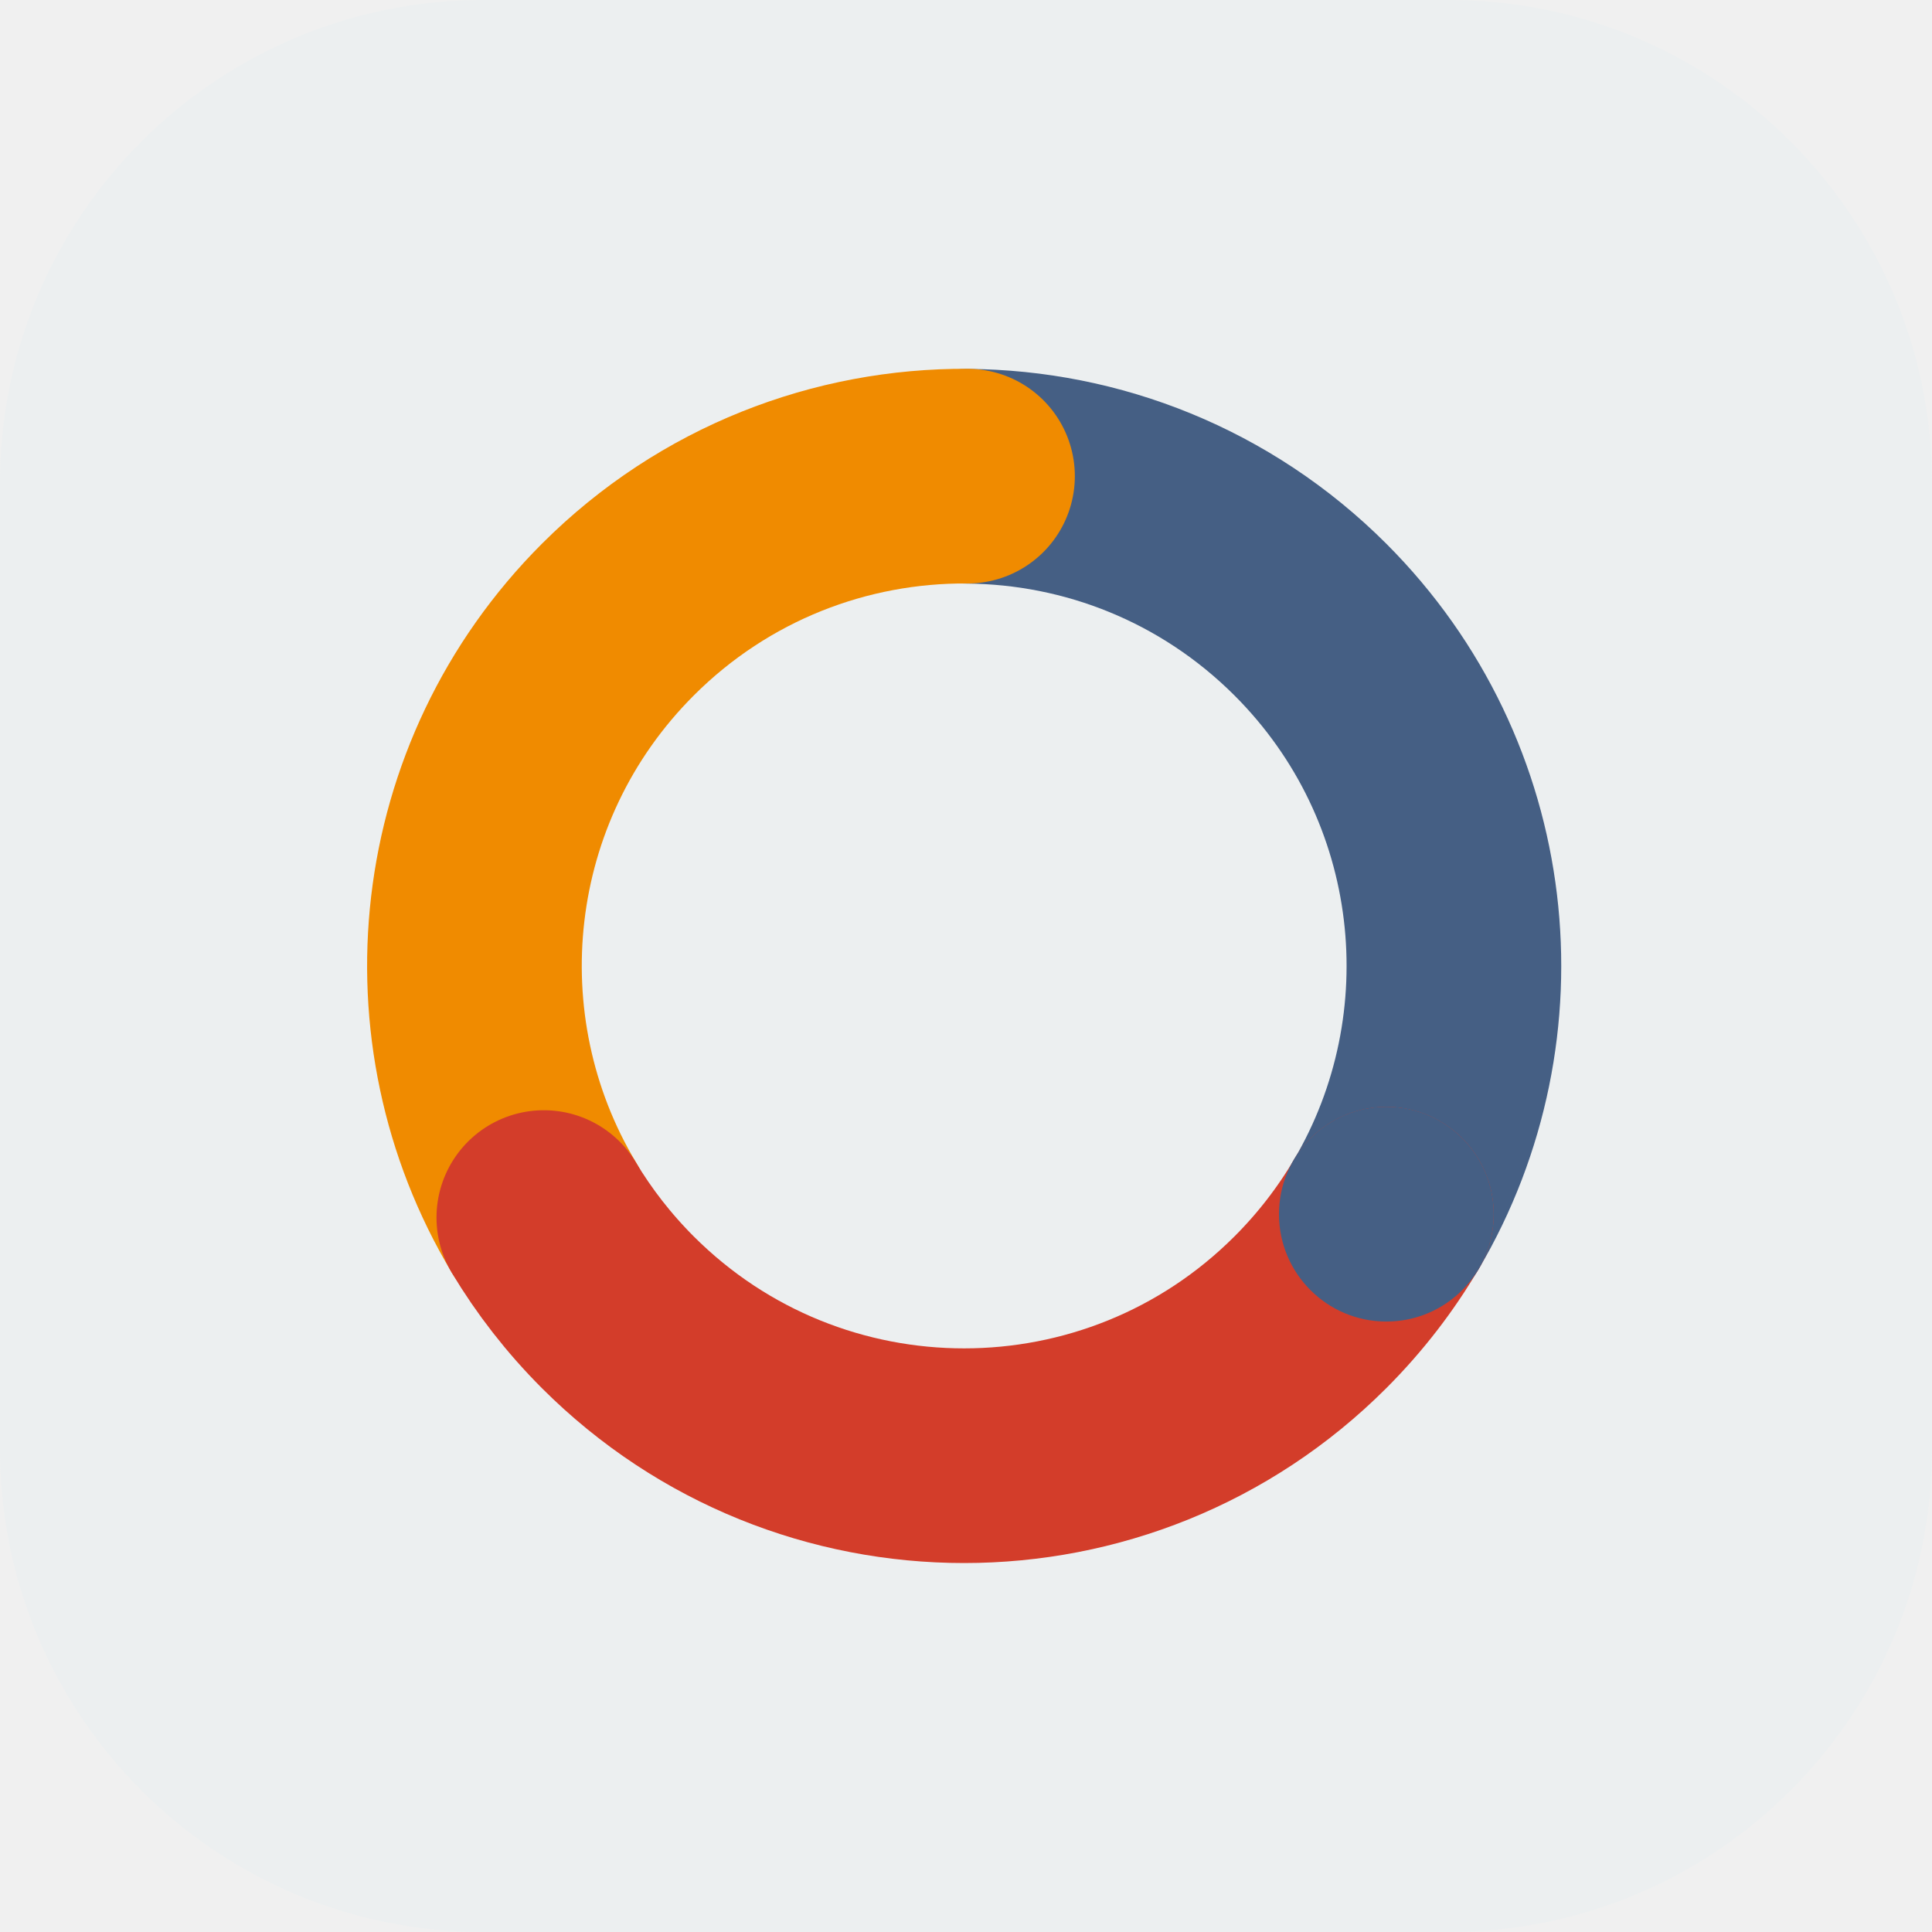
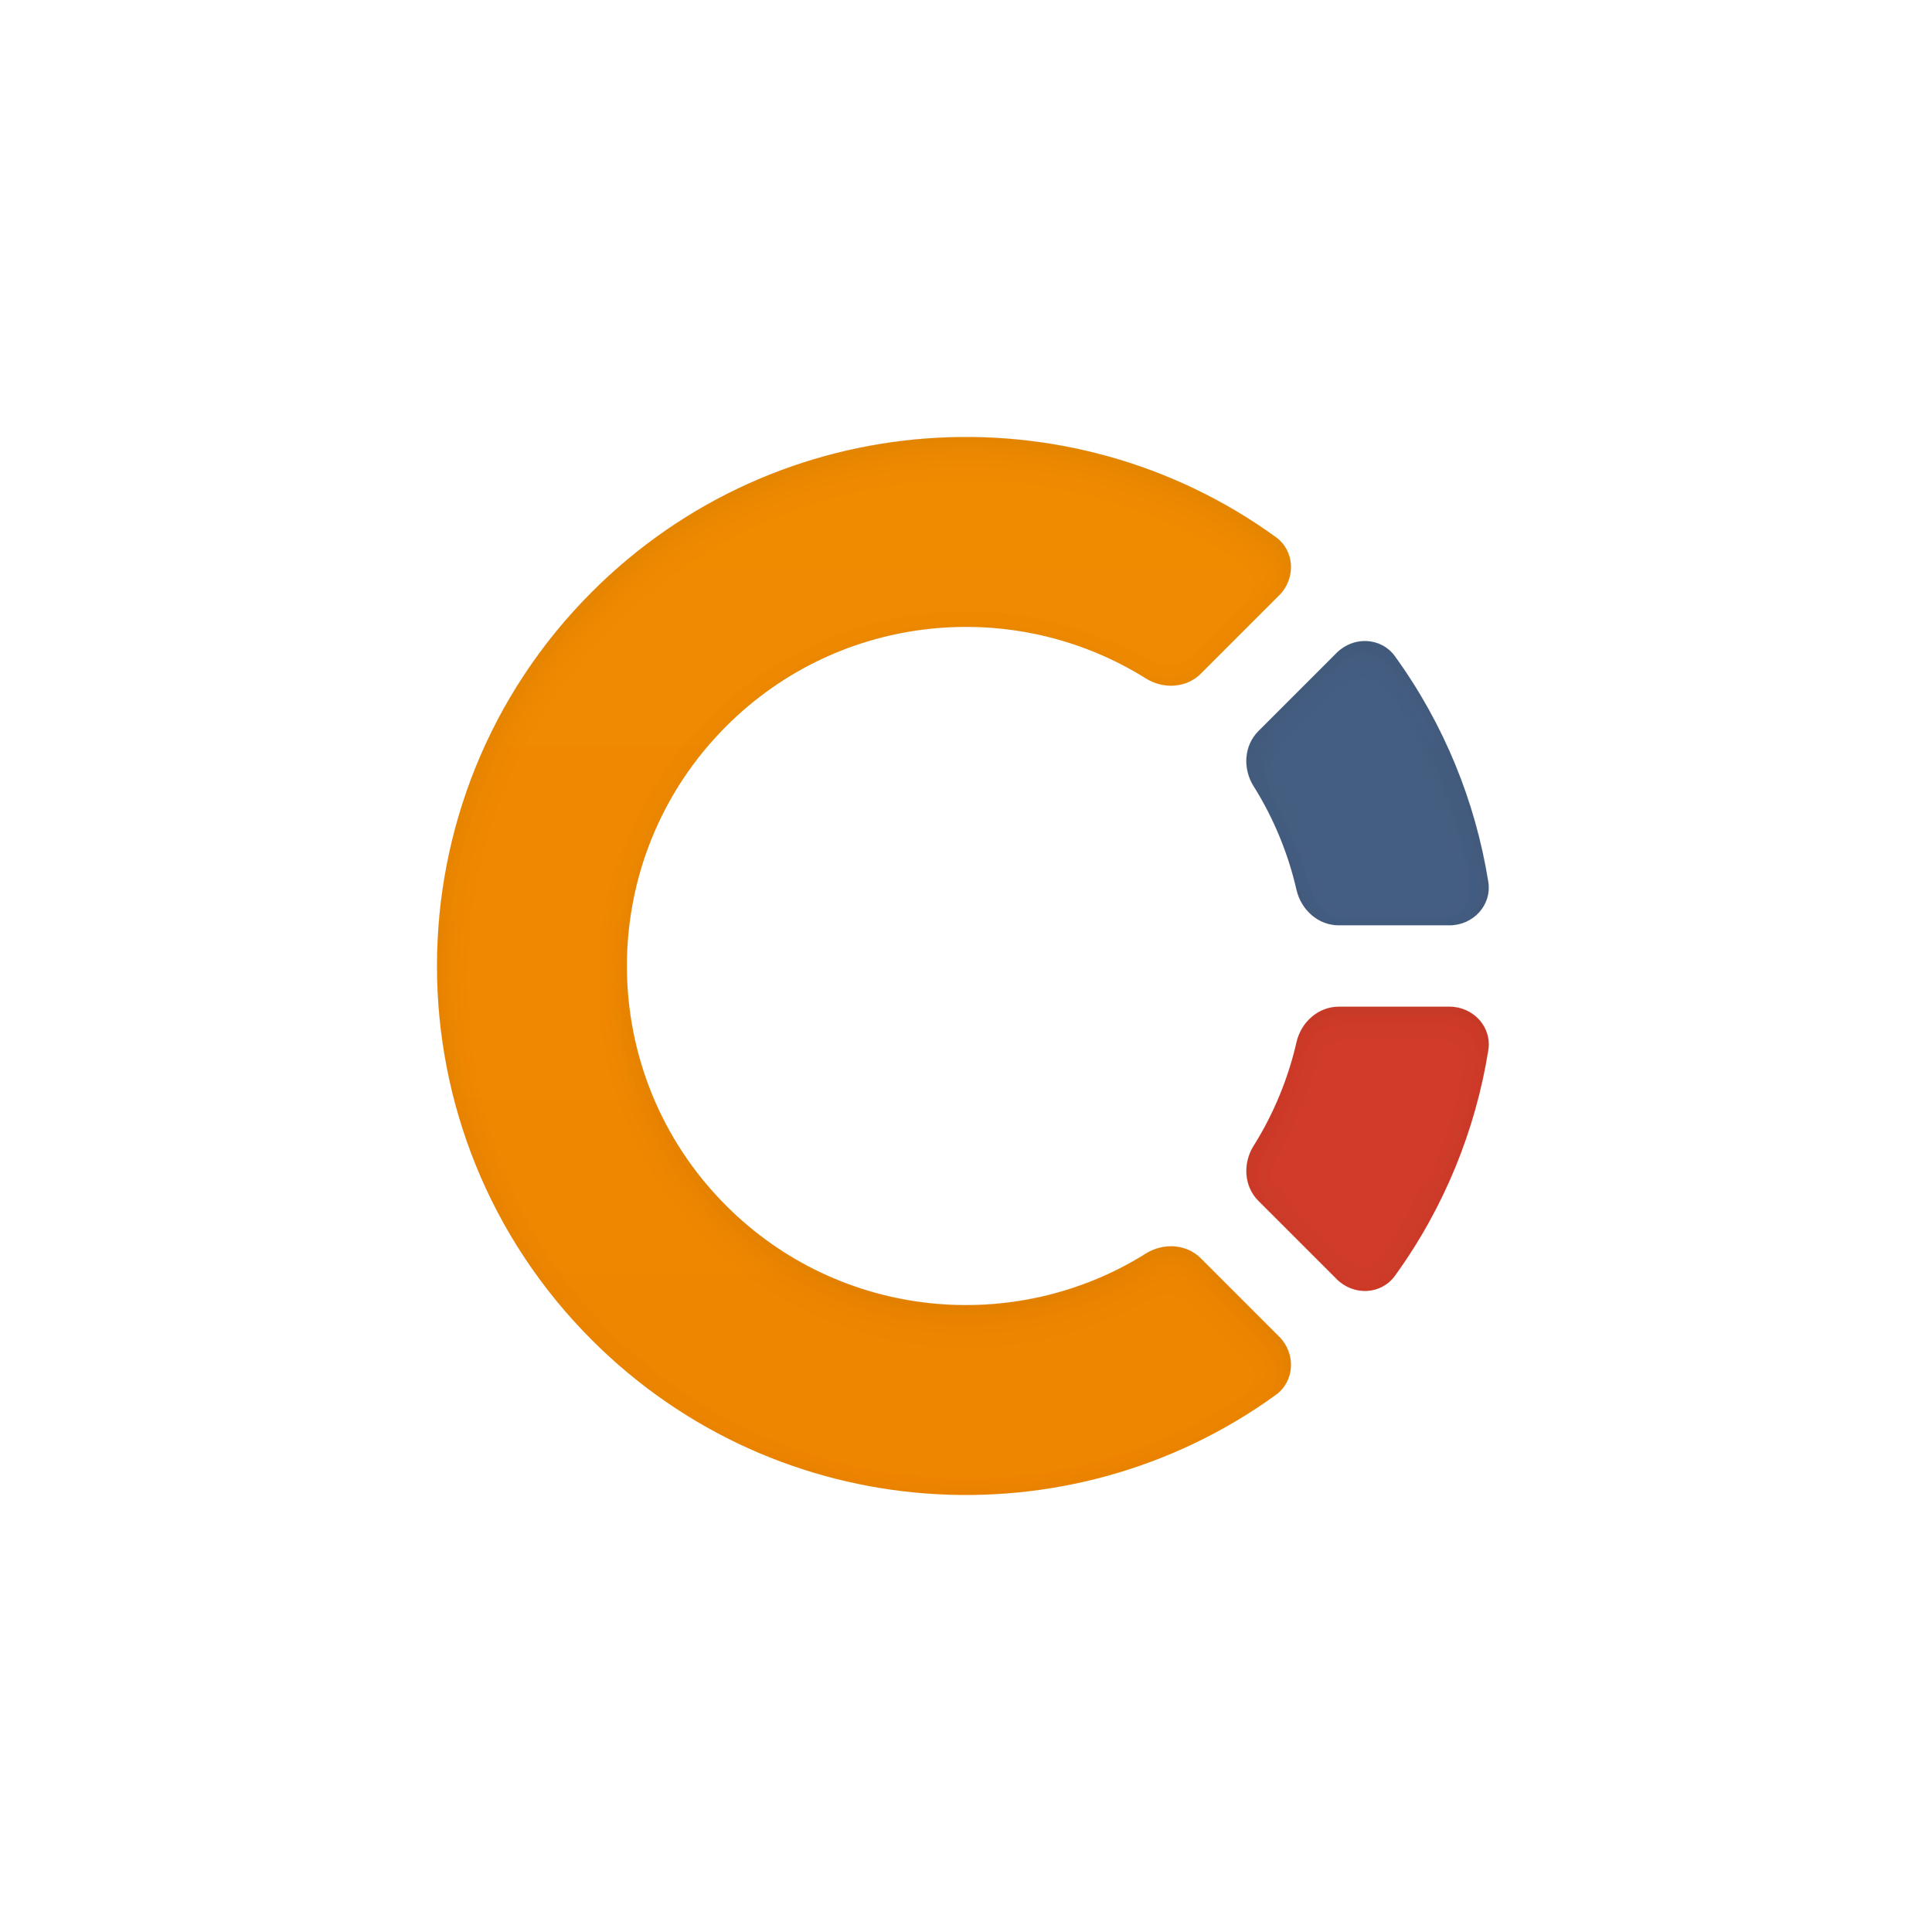
- <svg xmlns="http://www.w3.org/2000/svg" width="64" height="64" viewBox="0 0 64 64" fill="none">
-   <rect width="64" height="64" rx="16" fill="#ECEFF0" />
-   <path d="M32.052 15.777C36.166 15.805 40.272 17.389 43.412 20.528C48.751 25.868 49.59 34.003 45.929 40.221" stroke="#455F84" stroke-width="7.111" stroke-linecap="round" stroke-linejoin="round" />
-   <path d="M32.05 15.773C27.861 15.745 23.664 17.328 20.468 20.524C15.097 25.896 14.279 34.096 18.016 40.328" stroke="#F08B00" stroke-width="7.111" stroke-linecap="round" stroke-linejoin="round" />
-   <path d="M45.926 40.222C45.243 41.382 44.404 42.475 43.408 43.471C37.073 49.806 26.802 49.806 20.466 43.471C19.503 42.507 18.685 41.451 18.015 40.333" stroke="#D33D2A" stroke-width="7.111" stroke-linecap="round" stroke-linejoin="round" />
-   <circle cx="45.925" cy="40.221" r="3.557" fill="#455F84" />
+ <svg xmlns="http://www.w3.org/2000/svg" width="84" height="84" viewBox="0 0 84 84" fill="none">
+   <rect width="84" height="84" rx="21" fill="black" />
+   <rect width="84" height="84" fill="white" />
+   <g filter="url(#filter0_dii_2286_1897)">
+     <path fill-rule="evenodd" clip-rule="evenodd" d="M54.714 52.211C54.08 51.578 54.031 50.576 54.507 49.817C55.388 48.41 56.009 46.887 56.37 45.315C56.57 44.442 57.313 43.77 58.209 43.77H63.023C64.053 43.77 64.872 44.649 64.708 45.666C64.151 49.132 62.798 52.499 60.65 55.467C60.046 56.301 58.846 56.344 58.118 55.615L54.714 52.211Z" fill="#D33D2A" />
+   </g>
+   <g filter="url(#filter1_dii_2286_1897)">
+     <path fill-rule="evenodd" clip-rule="evenodd" d="M60.649 28.534C60.045 27.699 58.845 27.657 58.117 28.385L54.713 31.789C54.079 32.423 54.03 33.425 54.506 34.184C55.387 35.59 56.008 37.113 56.369 38.685C56.569 39.558 57.312 40.231 58.208 40.231H63.022C64.052 40.231 64.871 39.352 64.707 38.334C64.15 34.868 62.797 31.502 60.649 28.534Z" fill="#455F84" />
+   </g>
+   <g filter="url(#filter2_dii_2286_1897)">
+     <path fill-rule="evenodd" clip-rule="evenodd" d="M25.736 25.736C21.246 30.227 19 36.114 19 42C19 47.886 21.246 53.772 25.736 58.263C33.837 66.363 46.476 67.159 55.467 60.649C56.301 60.045 56.344 58.845 55.616 58.116L52.211 54.712C51.578 54.078 50.576 54.029 49.817 54.505C44.124 58.07 36.526 57.377 31.575 52.425C28.696 49.546 27.256 45.773 27.256 42C27.256 38.227 28.696 34.453 31.575 31.575C36.526 26.623 44.124 25.93 49.817 29.495C50.576 29.971 51.578 29.922 52.211 29.288L55.616 25.883C56.344 25.155 56.301 23.955 55.467 23.351C46.476 16.841 33.837 17.636 25.736 25.736Z" fill="#F08B00" />
+   </g>
+   <g style="mix-blend-mode:overlay" opacity="0.05">
+     <path fill-rule="evenodd" clip-rule="evenodd" d="M19 42C19 36.114 21.246 30.227 25.736 25.736C33.837 17.636 46.476 16.841 55.467 23.351C56.301 23.955 56.344 25.155 55.616 25.883L52.211 29.288C51.578 29.922 50.576 29.971 49.817 29.495C44.124 25.93 36.526 26.623 31.575 31.575C28.696 34.453 27.256 38.227 27.256 42C27.256 45.773 28.696 49.546 31.575 52.425C36.526 57.377 44.124 58.07 49.817 54.505C50.576 54.029 51.578 54.078 52.211 54.712L55.616 58.116C56.344 58.845 56.301 60.045 55.467 60.649C46.476 67.159 33.837 66.363 25.736 58.263C21.246 53.772 19 47.886 19 42ZM60.649 28.534C60.045 27.7 58.845 27.657 58.117 28.386L54.713 31.79C54.079 32.424 54.03 33.425 54.506 34.184C55.387 35.591 56.008 37.114 56.369 38.686C56.569 39.559 57.312 40.232 58.208 40.232H63.022C64.052 40.232 64.871 39.353 64.707 38.335C64.15 34.869 62.797 31.502 60.649 28.534ZM54.713 52.211C54.08 51.577 54.03 50.575 54.506 49.816C55.388 48.409 56.009 46.886 56.369 45.315C56.569 44.442 57.312 43.769 58.208 43.769H63.022C64.053 43.769 64.871 44.648 64.708 45.666C64.15 49.132 62.797 52.498 60.65 55.466C60.045 56.301 58.846 56.343 58.117 55.615L54.713 52.211Z" fill="url(#paint0_linear_2286_1897)" />
+   </g>
+   <defs>
+     <filter id="filter0_dii_2286_1897" x="53.894" y="43.77" width="11.13" height="13.097" filterUnits="userSpaceOnUse" color-interpolation-filters="sRGB">
+       <feFlood flood-opacity="0" result="BackgroundImageFix" />
+       <feColorMatrix in="SourceAlpha" type="matrix" values="0 0 0 0 0 0 0 0 0 0 0 0 0 0 0 0 0 0 127 0" result="hardAlpha" />
+       <feOffset dy="0.442" />
+       <feGaussianBlur stdDeviation="0.147" />
+       <feComposite in2="hardAlpha" operator="out" />
+       <feColorMatrix type="matrix" values="0 0 0 0 1 0 0 0 0 1 0 0 0 0 1 0 0 0 0.7 0" />
+       <feBlend mode="normal" in2="BackgroundImageFix" result="effect1_dropShadow_2286_1897" />
+       <feBlend mode="normal" in="SourceGraphic" in2="effect1_dropShadow_2286_1897" result="shape" />
+       <feColorMatrix in="SourceAlpha" type="matrix" values="0 0 0 0 0 0 0 0 0 0 0 0 0 0 0 0 0 0 127 0" result="hardAlpha" />
+       <feOffset dy="0.295" />
+       <feGaussianBlur stdDeviation="0.59" />
+       <feComposite in2="hardAlpha" operator="arithmetic" k2="-1" k3="1" />
+       <feColorMatrix type="matrix" values="0 0 0 0 0 0 0 0 0 0 0 0 0 0 0 0 0 0 0.05 0" />
+       <feBlend mode="normal" in2="shape" result="effect2_innerShadow_2286_1897" />
+       <feColorMatrix in="SourceAlpha" type="matrix" values="0 0 0 0 0 0 0 0 0 0 0 0 0 0 0 0 0 0 127 0" result="hardAlpha" />
+       <feOffset dy="0.59" />
+       <feGaussianBlur stdDeviation="0.885" />
+       <feComposite in2="hardAlpha" operator="arithmetic" k2="-1" k3="1" />
+       <feColorMatrix type="matrix" values="0 0 0 0 0.195 0 0 0 0 0.117 0 0 0 0 0 0 0 0 0.03 0" />
+       <feBlend mode="normal" in2="effect2_innerShadow_2286_1897" result="effect3_innerShadow_2286_1897" />
+     </filter>
+     <filter id="filter1_dii_2286_1897" x="53.598" y="27.724" width="11.72" height="13.539" filterUnits="userSpaceOnUse" color-interpolation-filters="sRGB">
+       <feFlood flood-opacity="0" result="BackgroundImageFix" />
+       <feColorMatrix in="SourceAlpha" type="matrix" values="0 0 0 0 0 0 0 0 0 0 0 0 0 0 0 0 0 0 127 0" result="hardAlpha" />
+       <feOffset dy="0.442" />
+       <feGaussianBlur stdDeviation="0.295" />
+       <feComposite in2="hardAlpha" operator="out" />
+       <feColorMatrix type="matrix" values="0 0 0 0 1 0 0 0 0 1 0 0 0 0 1 0 0 0 0.9 0" />
+       <feBlend mode="normal" in2="BackgroundImageFix" result="effect1_dropShadow_2286_1897" />
+       <feBlend mode="normal" in="SourceGraphic" in2="effect1_dropShadow_2286_1897" result="shape" />
+       <feColorMatrix in="SourceAlpha" type="matrix" values="0 0 0 0 0 0 0 0 0 0 0 0 0 0 0 0 0 0 127 0" result="hardAlpha" />
+       <feOffset dy="0.295" />
+       <feGaussianBlur stdDeviation="0.59" />
+       <feComposite in2="hardAlpha" operator="arithmetic" k2="-1" k3="1" />
+       <feColorMatrix type="matrix" values="0 0 0 0 0 0 0 0 0 0 0 0 0 0 0 0 0 0 0.05 0" />
+       <feBlend mode="normal" in2="shape" result="effect2_innerShadow_2286_1897" />
+       <feColorMatrix in="SourceAlpha" type="matrix" values="0 0 0 0 0 0 0 0 0 0 0 0 0 0 0 0 0 0 127 0" result="hardAlpha" />
+       <feOffset dy="0.59" />
+       <feGaussianBlur stdDeviation="0.885" />
+       <feComposite in2="hardAlpha" operator="arithmetic" k2="-1" k3="1" />
+       <feColorMatrix type="matrix" values="0 0 0 0 0.195 0 0 0 0 0.117 0 0 0 0 0 0 0 0 0.03 0" />
+       <feBlend mode="normal" in2="effect2_innerShadow_2286_1897" result="effect3_innerShadow_2286_1897" />
+     </filter>
+     <filter id="filter2_dii_2286_1897" x="18.41" y="18.853" width="38.309" height="47.179" filterUnits="userSpaceOnUse" color-interpolation-filters="sRGB">
+       <feFlood flood-opacity="0" result="BackgroundImageFix" />
+       <feColorMatrix in="SourceAlpha" type="matrix" values="0 0 0 0 0 0 0 0 0 0 0 0 0 0 0 0 0 0 127 0" result="hardAlpha" />
+       <feOffset dy="0.442" />
+       <feGaussianBlur stdDeviation="0.295" />
+       <feComposite in2="hardAlpha" operator="out" />
+       <feColorMatrix type="matrix" values="0 0 0 0 1 0 0 0 0 1 0 0 0 0 1 0 0 0 0.8 0" />
+       <feBlend mode="normal" in2="BackgroundImageFix" result="effect1_dropShadow_2286_1897" />
+       <feBlend mode="normal" in="SourceGraphic" in2="effect1_dropShadow_2286_1897" result="shape" />
+       <feColorMatrix in="SourceAlpha" type="matrix" values="0 0 0 0 0 0 0 0 0 0 0 0 0 0 0 0 0 0 127 0" result="hardAlpha" />
+       <feOffset dy="0.295" />
+       <feGaussianBlur stdDeviation="0.59" />
+       <feComposite in2="hardAlpha" operator="arithmetic" k2="-1" k3="1" />
+       <feColorMatrix type="matrix" values="0 0 0 0 0 0 0 0 0 0 0 0 0 0 0 0 0 0 0.05 0" />
+       <feBlend mode="normal" in2="shape" result="effect2_innerShadow_2286_1897" />
+       <feColorMatrix in="SourceAlpha" type="matrix" values="0 0 0 0 0 0 0 0 0 0 0 0 0 0 0 0 0 0 127 0" result="hardAlpha" />
+       <feOffset dy="0.59" />
+       <feGaussianBlur stdDeviation="0.885" />
+       <feComposite in2="hardAlpha" operator="arithmetic" k2="-1" k3="1" />
+       <feColorMatrix type="matrix" values="0 0 0 0 0.195 0 0 0 0 0.117 0 0 0 0 0 0 0 0 0.03 0" />
+       <feBlend mode="normal" in2="effect2_innerShadow_2286_1897" result="effect3_innerShadow_2286_1897" />
+     </filter>
+     <linearGradient id="paint0_linear_2286_1897" x1="41.864" y1="19" x2="41.864" y2="65" gradientUnits="userSpaceOnUse">
+       <stop stop-opacity="0" />
+       <stop offset="1" />
+     </linearGradient>
+   </defs>
</svg>
